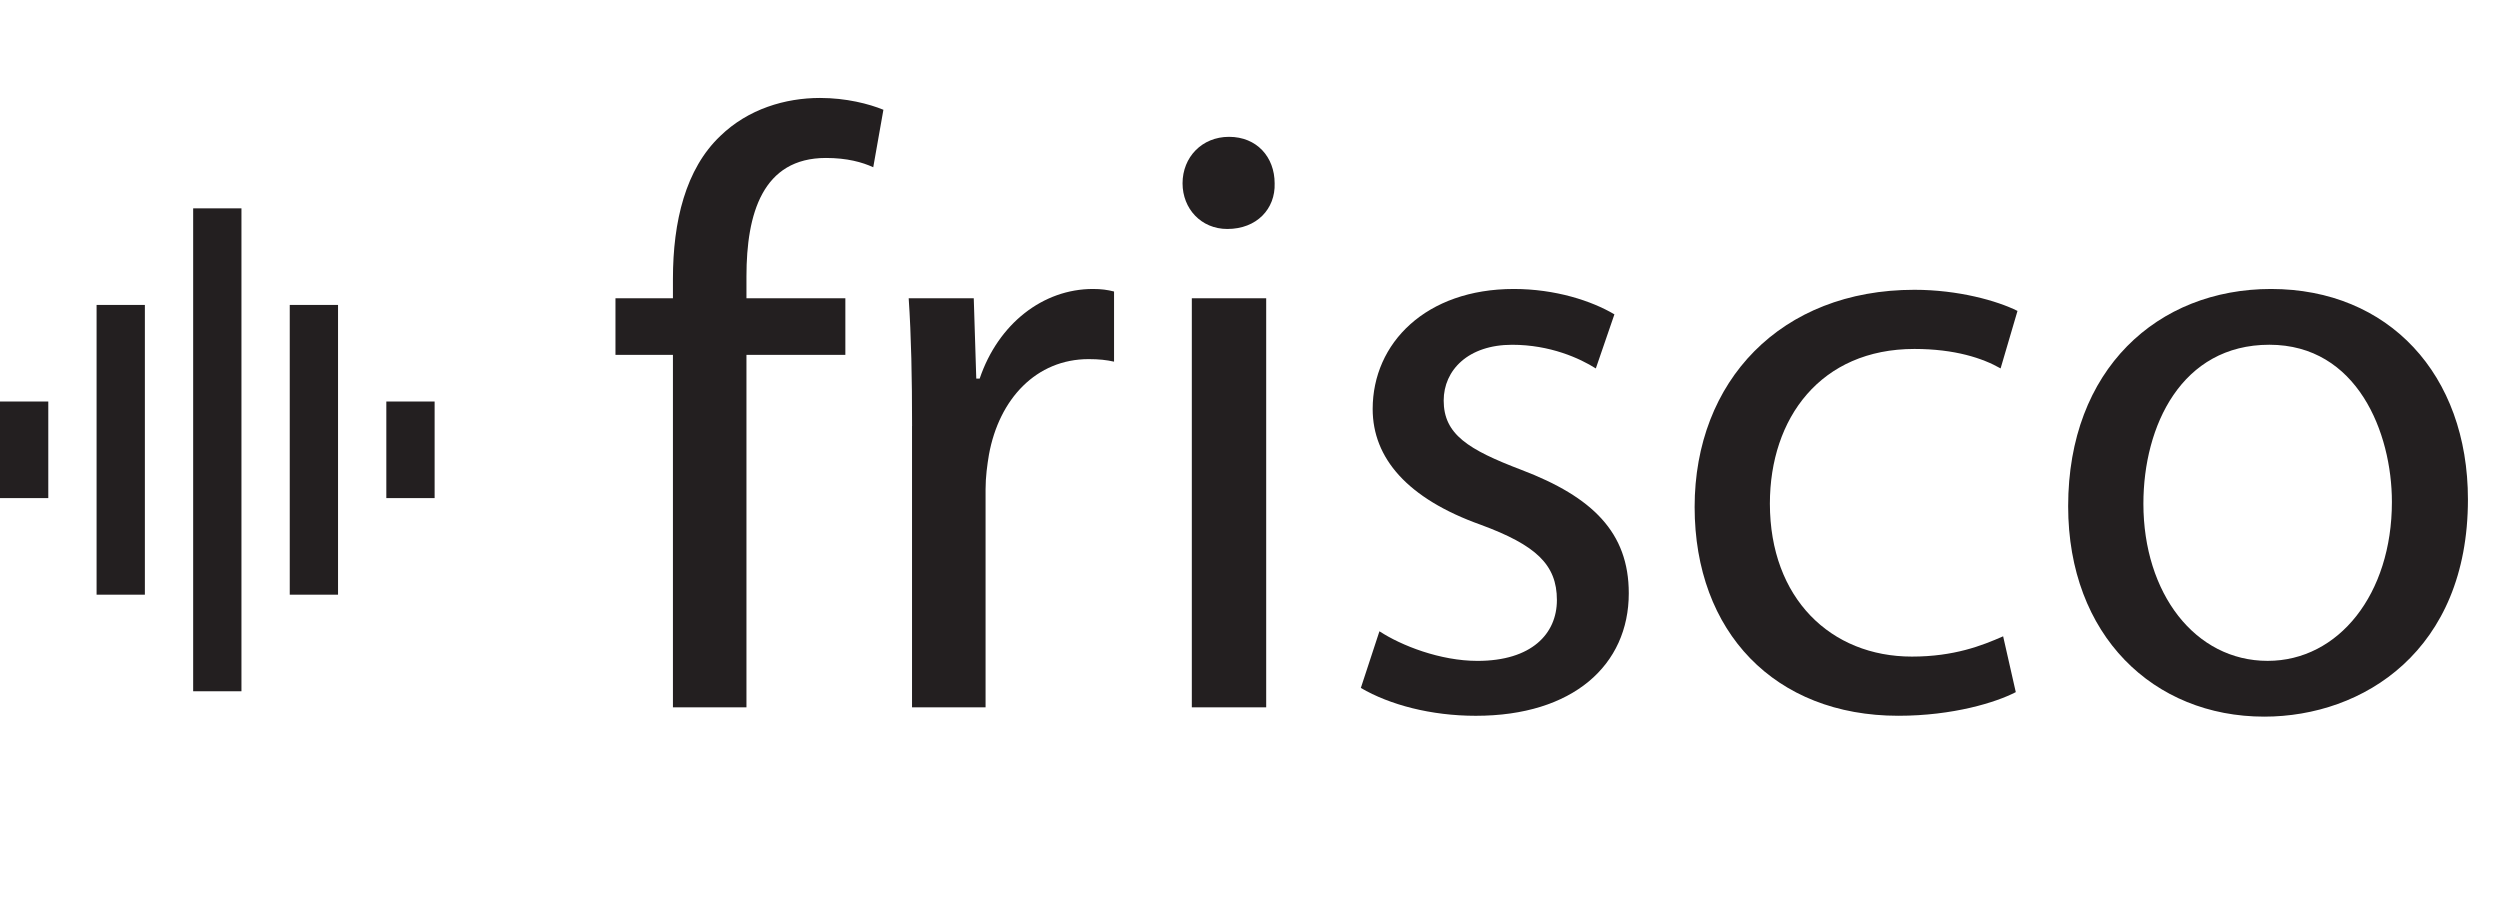
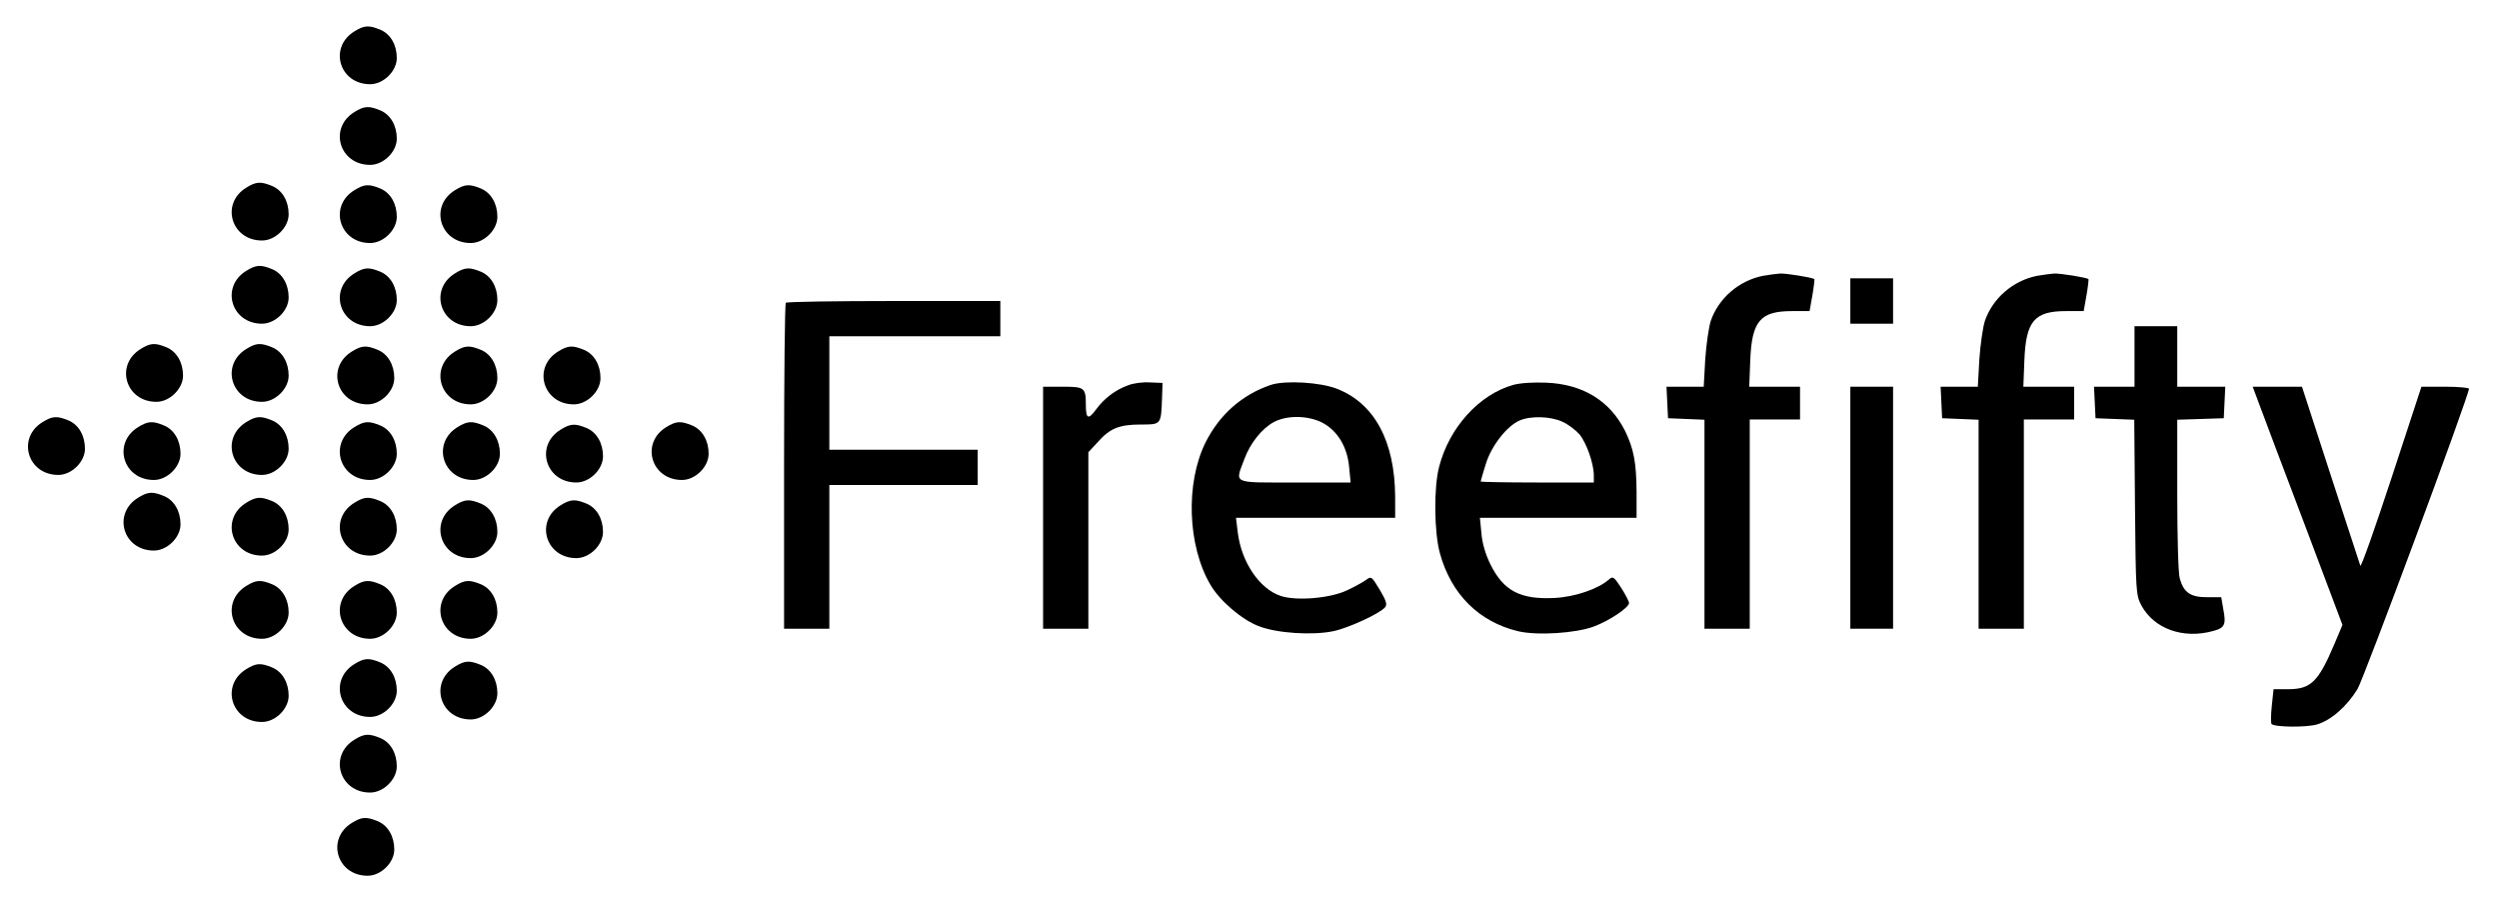
- <svg xmlns="http://www.w3.org/2000/svg" fill="#231F20" width="103.539px" height="38.045px" viewBox="76.5 72.205 103.539 38.045">
-   <path d="M104.37,101.5V86.903h-2.38v-2.345h2.38v-0.806c0-2.38,0.525-4.55,1.961-5.915 c1.154-1.12,2.695-1.575,4.13-1.575c1.085,0,2.03,0.245,2.626,0.489l-0.421,2.381c-0.455-0.21-1.085-0.385-1.96-0.385 c-2.625,0-3.291,2.31-3.291,4.9v0.91h4.096v2.345h-4.096V101.5H104.37z" />
-   <path d="M114.274,89.844c0-1.995-0.034-3.71-0.14-5.285h2.695l0.104,3.325h0.141c0.77-2.275,2.625-3.711,4.69-3.711 c0.351,0,0.595,0.035,0.875,0.105v2.905c-0.315-0.07-0.63-0.105-1.05-0.105c-2.17,0-3.711,1.646-4.131,3.956 c-0.07,0.42-0.14,0.91-0.14,1.435v9.031h-3.046V89.844z" />
-   <path d="M129.29,79.798c0.035,1.05-0.734,1.89-1.96,1.89c-1.085,0-1.854-0.84-1.854-1.89 c0-1.085,0.805-1.926,1.924-1.926C128.556,77.872,129.29,78.713,129.29,79.798z M125.86,101.5V84.559h3.08V101.5H125.86z" />
-   <path d="M133.63,98.35c0.91,0.595,2.52,1.226,4.061,1.226c2.24,0,3.289-1.12,3.289-2.521 c0-1.471-0.875-2.275-3.15-3.115c-3.045-1.085-4.48-2.766-4.48-4.796c0-2.73,2.206-4.971,5.846-4.971 c1.716,0,3.221,0.49,4.166,1.051l-0.77,2.24c-0.666-0.42-1.891-0.98-3.466-0.98c-1.82,0-2.835,1.05-2.835,2.311 c0,1.399,1.015,2.03,3.22,2.87c2.94,1.12,4.446,2.59,4.446,5.11c0,2.976-2.311,5.075-6.336,5.075c-1.855,0-3.57-0.455-4.761-1.154 L133.63,98.35z" />
-   <path d="M159.985,100.87c-0.805,0.42-2.59,0.979-4.865,0.979c-5.111,0-8.436-3.465-8.436-8.646 c0-5.216,3.57-8.996,9.101-8.996c1.82,0,3.431,0.455,4.271,0.875l-0.7,2.381c-0.735-0.42-1.89-0.806-3.57-0.806 c-3.886,0-5.985,2.87-5.985,6.406c0,3.92,2.52,6.335,5.881,6.335c1.75,0,2.904-0.455,3.779-0.84L159.985,100.87z" />
-   <path d="M178.711,92.889c0,6.266-4.341,8.996-8.436,8.996c-4.585,0-8.121-3.36-8.121-8.716 c0-5.671,3.71-8.996,8.401-8.996C175.421,84.173,178.711,87.709,178.711,92.889z M165.27,93.064c0,3.71,2.136,6.511,5.146,6.511 c2.94,0,5.146-2.766,5.146-6.581c0-2.87-1.435-6.511-5.075-6.511S165.27,89.844,165.27,93.064z" />
-   <path d="M80.5,96.834h2v-12h-2V96.834z M84.5,100.834h2v-20h-2V100.834z M76.5,92.834h2v-4h-2V92.834z M88.5,96.834 h2v-12h-2V96.834z M92.5,88.834v4h2v-4H92.5z" />
+ <svg xmlns="http://www.w3.org/2000/svg" version="1.0" width="104pt" height="38pt" viewBox="0 0 104 38" preserveAspectRatio="xMidYMid meet" id="svg3518">
+   <defs id="defs3612" />
+   <g transform="matrix(0.01046564,0,0,-0.0104863,-4.522713,38.73767)" id="g3522" style="fill:#000000;stroke:none">
+     <path d="m 1842,3570 c -104,-63 -61,-210 62,-210 53,0 106,52 106,104 0,52 -25,95 -65,112 -46,19 -64,18 -103,-6 z" id="path3524" />
+     <path d="m 1842,3250 c -104,-63 -61,-210 62,-210 53,0 106,52 106,104 0,52 -25,95 -65,112 -46,19 -64,18 -103,-6 z" id="path3526" />
+     <path d="m 1412,2950 c -104,-63 -61,-210 62,-210 53,0 106,52 106,104 0,52 -25,95 -65,112 -46,19 -64,18 -103,-6 z" id="path3528" />
+     <path d="m 1842,2940 c -104,-63 -61,-210 62,-210 53,0 106,52 106,104 0,52 -25,95 -65,112 -46,19 -64,18 -103,-6 z" id="path3530" />
+     <path d="m 2242,2940 c -104,-63 -61,-210 62,-210 53,0 106,52 106,104 0,52 -25,95 -65,112 -46,19 -64,18 -103,-6 z" id="path3532" />
+     <path d="m 1412,2620 c -104,-63 -61,-210 62,-210 53,0 106,52 106,104 0,52 -25,95 -65,112 -46,19 -64,18 -103,-6 z" id="path3534" />
+     <path d="m 1842,2610 c -104,-63 -61,-210 62,-210 53,0 106,52 106,104 0,52 -25,95 -65,112 -46,19 -64,18 -103,-6 z" id="path3536" />
+     <path d="m 2242,2610 c -104,-63 -61,-210 62,-210 53,0 106,52 106,104 0,52 -25,95 -65,112 -46,19 -64,18 -103,-6 z" id="path3538" />
+     <path d="m 7443,2600 c -96,-19 -177,-89 -208,-179 -8,-25 -18,-94 -22,-153 l -6,-108 -74,0 -74,0 3,-62 3,-63 73,-3 72,-3 0,-414 0,-415 90,0 90,0 0,415 0,415 100,0 100,0 0,65 0,65 -101,0 -101,0 4,103 c 6,157 39,197 166,197 l 70,0 11,62 c 6,34 9,63 8,65 -7,6 -111,23 -136,22 -14,-1 -45,-5 -68,-9 z" id="path3540" />
+     <path d="m 8533,2600 c -96,-19 -177,-89 -208,-179 -8,-25 -18,-94 -22,-153 l -6,-108 -74,0 -74,0 3,-62 3,-63 73,-3 72,-3 0,-414 0,-415 90,0 90,0 0,415 0,415 100,0 100,0 0,65 0,65 -101,0 -101,0 4,103 c 6,157 39,197 166,197 l 70,0 11,62 c 6,34 9,63 8,65 -7,6 -111,23 -136,22 -14,-1 -45,-5 -68,-9 z" id="path3542" />
+     <path d="m 7790,2500 0,-90 85,0 85,0 0,90 0,90 -85,0 -85,0 0,-90 z" id="path3544" />
+     <path d="m 3557,2493 c -4,-3 -7,-296 -7,-650 l 0,-643 90,0 90,0 0,285 0,285 295,0 295,0 0,70 0,70 -295,0 -295,0 0,225 0,225 340,0 340,0 0,70 0,70 -423,0 c -233,0 -427,-3 -430,-7 z" id="path3546" />
+     <path d="m 8920,2280 0,-120 -80,0 -81,0 3,-62 3,-63 77,-3 77,-3 3,-347 c 3,-337 4,-348 25,-389 51,-94 167,-135 286,-102 46,12 52,25 40,87 l -8,47 -57,0 c -65,0 -92,18 -108,74 -6,20 -10,166 -10,333 l 0,297 93,3 92,3 3,63 3,62 -96,0 -95,0 0,120 0,120 -85,0 -85,0 0,-120 z" id="path3548" />
+     <path d="m 992,2310 c -104,-63 -61,-210 62,-210 53,0 106,52 106,104 0,52 -25,95 -65,112 -46,19 -64,18 -103,-6 z" id="path3550" />
+     <path d="m 1412,2310 c -104,-63 -61,-210 62,-210 53,0 106,52 106,104 0,52 -25,95 -65,112 -46,19 -64,18 -103,-6 z" id="path3552" />
+     <path d="m 1832,2300 c -104,-63 -61,-210 62,-210 53,0 106,52 106,104 0,52 -25,95 -65,112 -46,19 -64,18 -103,-6 z" id="path3554" />
+     <path d="m 2242,2300 c -104,-63 -61,-210 62,-210 53,0 106,52 106,104 0,52 -25,95 -65,112 -46,19 -64,18 -103,-6 z" id="path3556" />
+     <path d="m 2652,2300 c -104,-63 -61,-210 62,-210 53,0 106,52 106,104 0,52 -25,95 -65,112 -46,19 -64,18 -103,-6 z" id="path3558" />
+     <path d="m 4919,2166 c -51,-18 -96,-52 -129,-97 -30,-41 -40,-37 -40,19 0,68 -5,72 -91,72 l -79,0 0,-480 0,-480 90,0 90,0 0,350 0,350 38,41 c 48,54 85,69 171,69 81,0 80,-1 84,105 l 2,60 -50,2 c -27,2 -66,-3 -86,-11 z" id="path3560" />
+     <path d="m 5485,2167 c -114,-39 -203,-117 -259,-228 -80,-161 -72,-409 19,-564 37,-64 126,-140 193,-165 71,-28 213,-37 295,-20 60,12 186,70 207,95 9,11 5,25 -21,69 -32,53 -34,55 -54,40 -11,-8 -45,-27 -75,-41 -65,-32 -202,-44 -265,-23 -85,28 -157,135 -171,253 l -7,57 317,0 316,0 0,83 c -1,220 -82,371 -232,429 -67,26 -206,34 -263,15 z m 206,-150 c 60,-32 99,-96 106,-176 l 6,-61 -222,0 c -253,0 -238,-7 -201,92 24,65 70,122 118,148 53,28 137,26 193,-3 z" id="path3562" />
+     <path d="m 6449,2167 c -135,-38 -254,-169 -294,-324 -22,-82 -20,-261 3,-344 45,-163 156,-272 311,-309 76,-18 230,-8 302,19 63,24 139,75 139,93 0,6 -14,33 -31,60 -29,44 -33,47 -48,34 -42,-38 -136,-70 -217,-74 -136,-7 -203,28 -255,133 -20,40 -33,85 -36,124 l -6,61 312,0 311,0 0,103 c -1,117 -11,170 -46,242 -60,119 -167,185 -313,191 -52,2 -104,-1 -132,-9 z m 196,-146 c 23,-10 53,-33 68,-50 28,-34 57,-116 57,-163 l 0,-28 -225,0 c -124,0 -225,2 -225,4 0,2 9,33 20,68 22,73 84,152 135,174 43,19 123,17 170,-5 z" id="path3564" />
+     <path d="m 7790,1680 0,-480 85,0 85,0 0,480 0,480 -85,0 -85,0 0,-480 z" id="path3566" />
+     <path d="m 9417,2088 c 15,-40 95,-253 179,-473 l 151,-400 -33,-78 C 9651,989 9621,961 9534,960 l -61,0 -7,-66 c -4,-37 -4,-69 -1,-72 12,-13 138,-14 180,-2 56,16 120,72 162,141 26,44 443,1164 443,1191 0,4 -42,8 -94,8 l -95,0 -119,-362 c -66,-200 -121,-356 -124,-348 -3,8 -56,171 -119,363 l -113,347 -98,0 -98,0 27,-72 z" id="path3568" />
+     <path d="m 602,2020 c -104,-63 -61,-210 62,-210 53,0 106,52 106,104 0,52 -25,95 -65,112 -46,19 -64,18 -103,-6 z" id="path3570" />
+     <path d="m 1412,2020 c -104,-63 -61,-210 62,-210 53,0 106,52 106,104 0,52 -25,95 -65,112 -46,19 -64,18 -103,-6 z" id="path3572" />
+     <path d="m 982,2000 c -104,-63 -61,-210 62,-210 53,0 106,52 106,104 0,52 -25,95 -65,112 -46,19 -64,18 -103,-6 z" id="path3574" />
+     <path d="m 1842,2000 c -104,-63 -61,-210 62,-210 53,0 106,52 106,104 0,52 -25,95 -65,112 -46,19 -64,18 -103,-6 z" id="path3576" />
+     <path d="m 2252,2000 c -104,-63 -61,-210 62,-210 53,0 106,52 106,104 0,52 -25,95 -65,112 -46,19 -64,18 -103,-6 z" id="path3578" />
+     <path d="m 3082,2000 c -104,-63 -61,-210 62,-210 53,0 106,52 106,104 0,52 -25,95 -65,112 -46,19 -64,18 -103,-6 z" id="path3580" />
+     <path d="m 2662,1990 c -104,-63 -61,-210 62,-210 53,0 106,52 106,104 0,52 -25,95 -65,112 -46,19 -64,18 -103,-6 z" id="path3582" />
+     <path d="m 982,1720 c -104,-63 -61,-210 62,-210 53,0 106,52 106,104 0,52 -25,95 -65,112 -46,19 -64,18 -103,-6 z" id="path3584" />
+     <path d="m 1412,1700 c -104,-63 -61,-210 62,-210 53,0 106,52 106,104 0,52 -25,95 -65,112 -46,19 -64,18 -103,-6 z" id="path3586" />
+     <path d="m 1842,1700 c -104,-63 -61,-210 62,-210 53,0 106,52 106,104 0,52 -25,95 -65,112 -46,19 -64,18 -103,-6 z" id="path3588" />
+     <path d="m 2242,1690 c -104,-63 -61,-210 62,-210 53,0 106,52 106,104 0,52 -25,95 -65,112 -46,19 -64,18 -103,-6 z" id="path3590" />
+     <path d="m 2662,1690 c -104,-63 -61,-210 62,-210 53,0 106,52 106,104 0,52 -25,95 -65,112 -46,19 -64,18 -103,-6 z" id="path3592" />
+     <path d="m 1412,1370 c -104,-63 -61,-210 62,-210 53,0 106,52 106,104 0,52 -25,95 -65,112 -46,19 -64,18 -103,-6 z" id="path3594" />
+     <path d="m 1842,1370 c -104,-63 -61,-210 62,-210 53,0 106,52 106,104 0,52 -25,95 -65,112 -46,19 -64,18 -103,-6 z" id="path3596" />
+     <path d="m 2242,1370 c -104,-63 -61,-210 62,-210 53,0 106,52 106,104 0,52 -25,95 -65,112 -46,19 -64,18 -103,-6 z" id="path3598" />
+     <path d="m 1842,1060 c -104,-63 -61,-210 62,-210 53,0 106,52 106,104 0,52 -25,95 -65,112 -46,19 -64,18 -103,-6 z" id="path3600" />
+     <path d="m 2242,1050 c -104,-63 -61,-210 62,-210 53,0 106,52 106,104 0,52 -25,95 -65,112 -46,19 -64,18 -103,-6 z" id="path3602" />
+     <path d="m 1412,1040 c -104,-63 -61,-210 62,-210 53,0 106,52 106,104 0,52 -25,95 -65,112 -46,19 -64,18 -103,-6 z" id="path3604" />
+     <path d="m 1842,760 c -104,-63 -61,-210 62,-210 53,0 106,52 106,104 0,52 -25,95 -65,112 -46,19 -64,18 -103,-6 z" id="path3606" />
+     <path d="m 1832,430 c -104,-63 -61,-210 62,-210 53,0 106,52 106,104 0,52 -25,95 -65,112 -46,19 -64,18 -103,-6 z" id="path3608" />
+   </g>
</svg>
